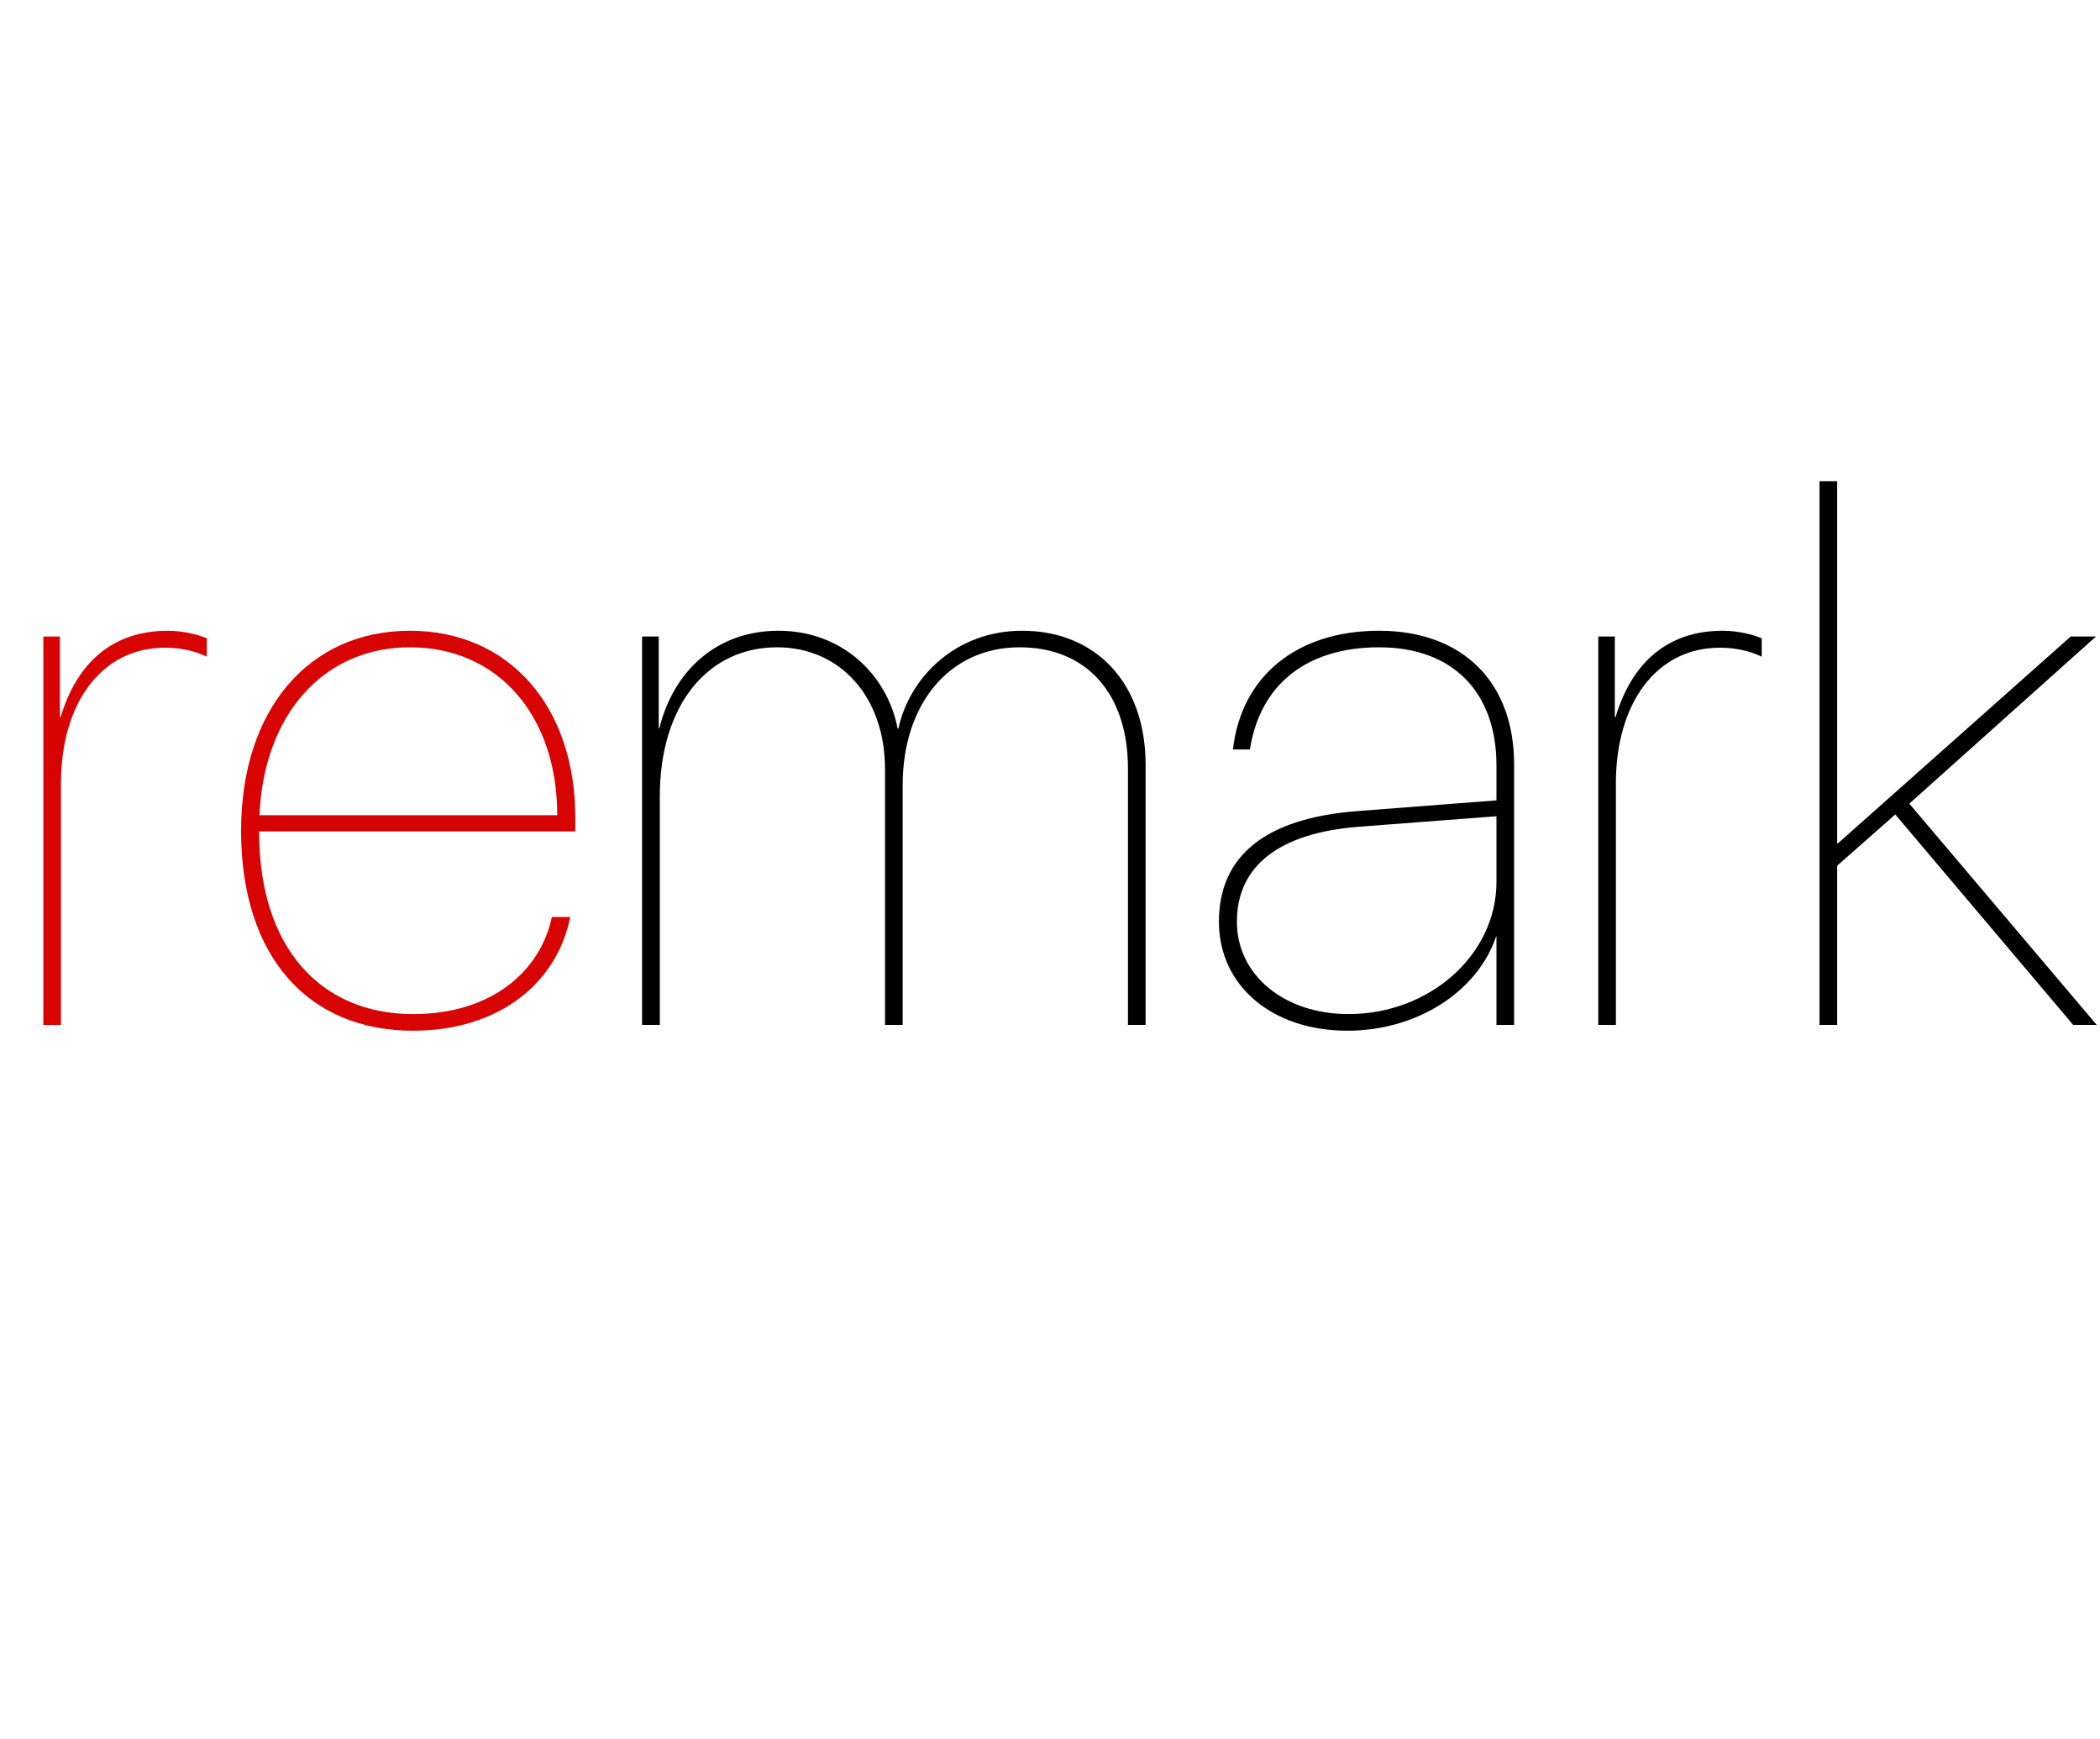
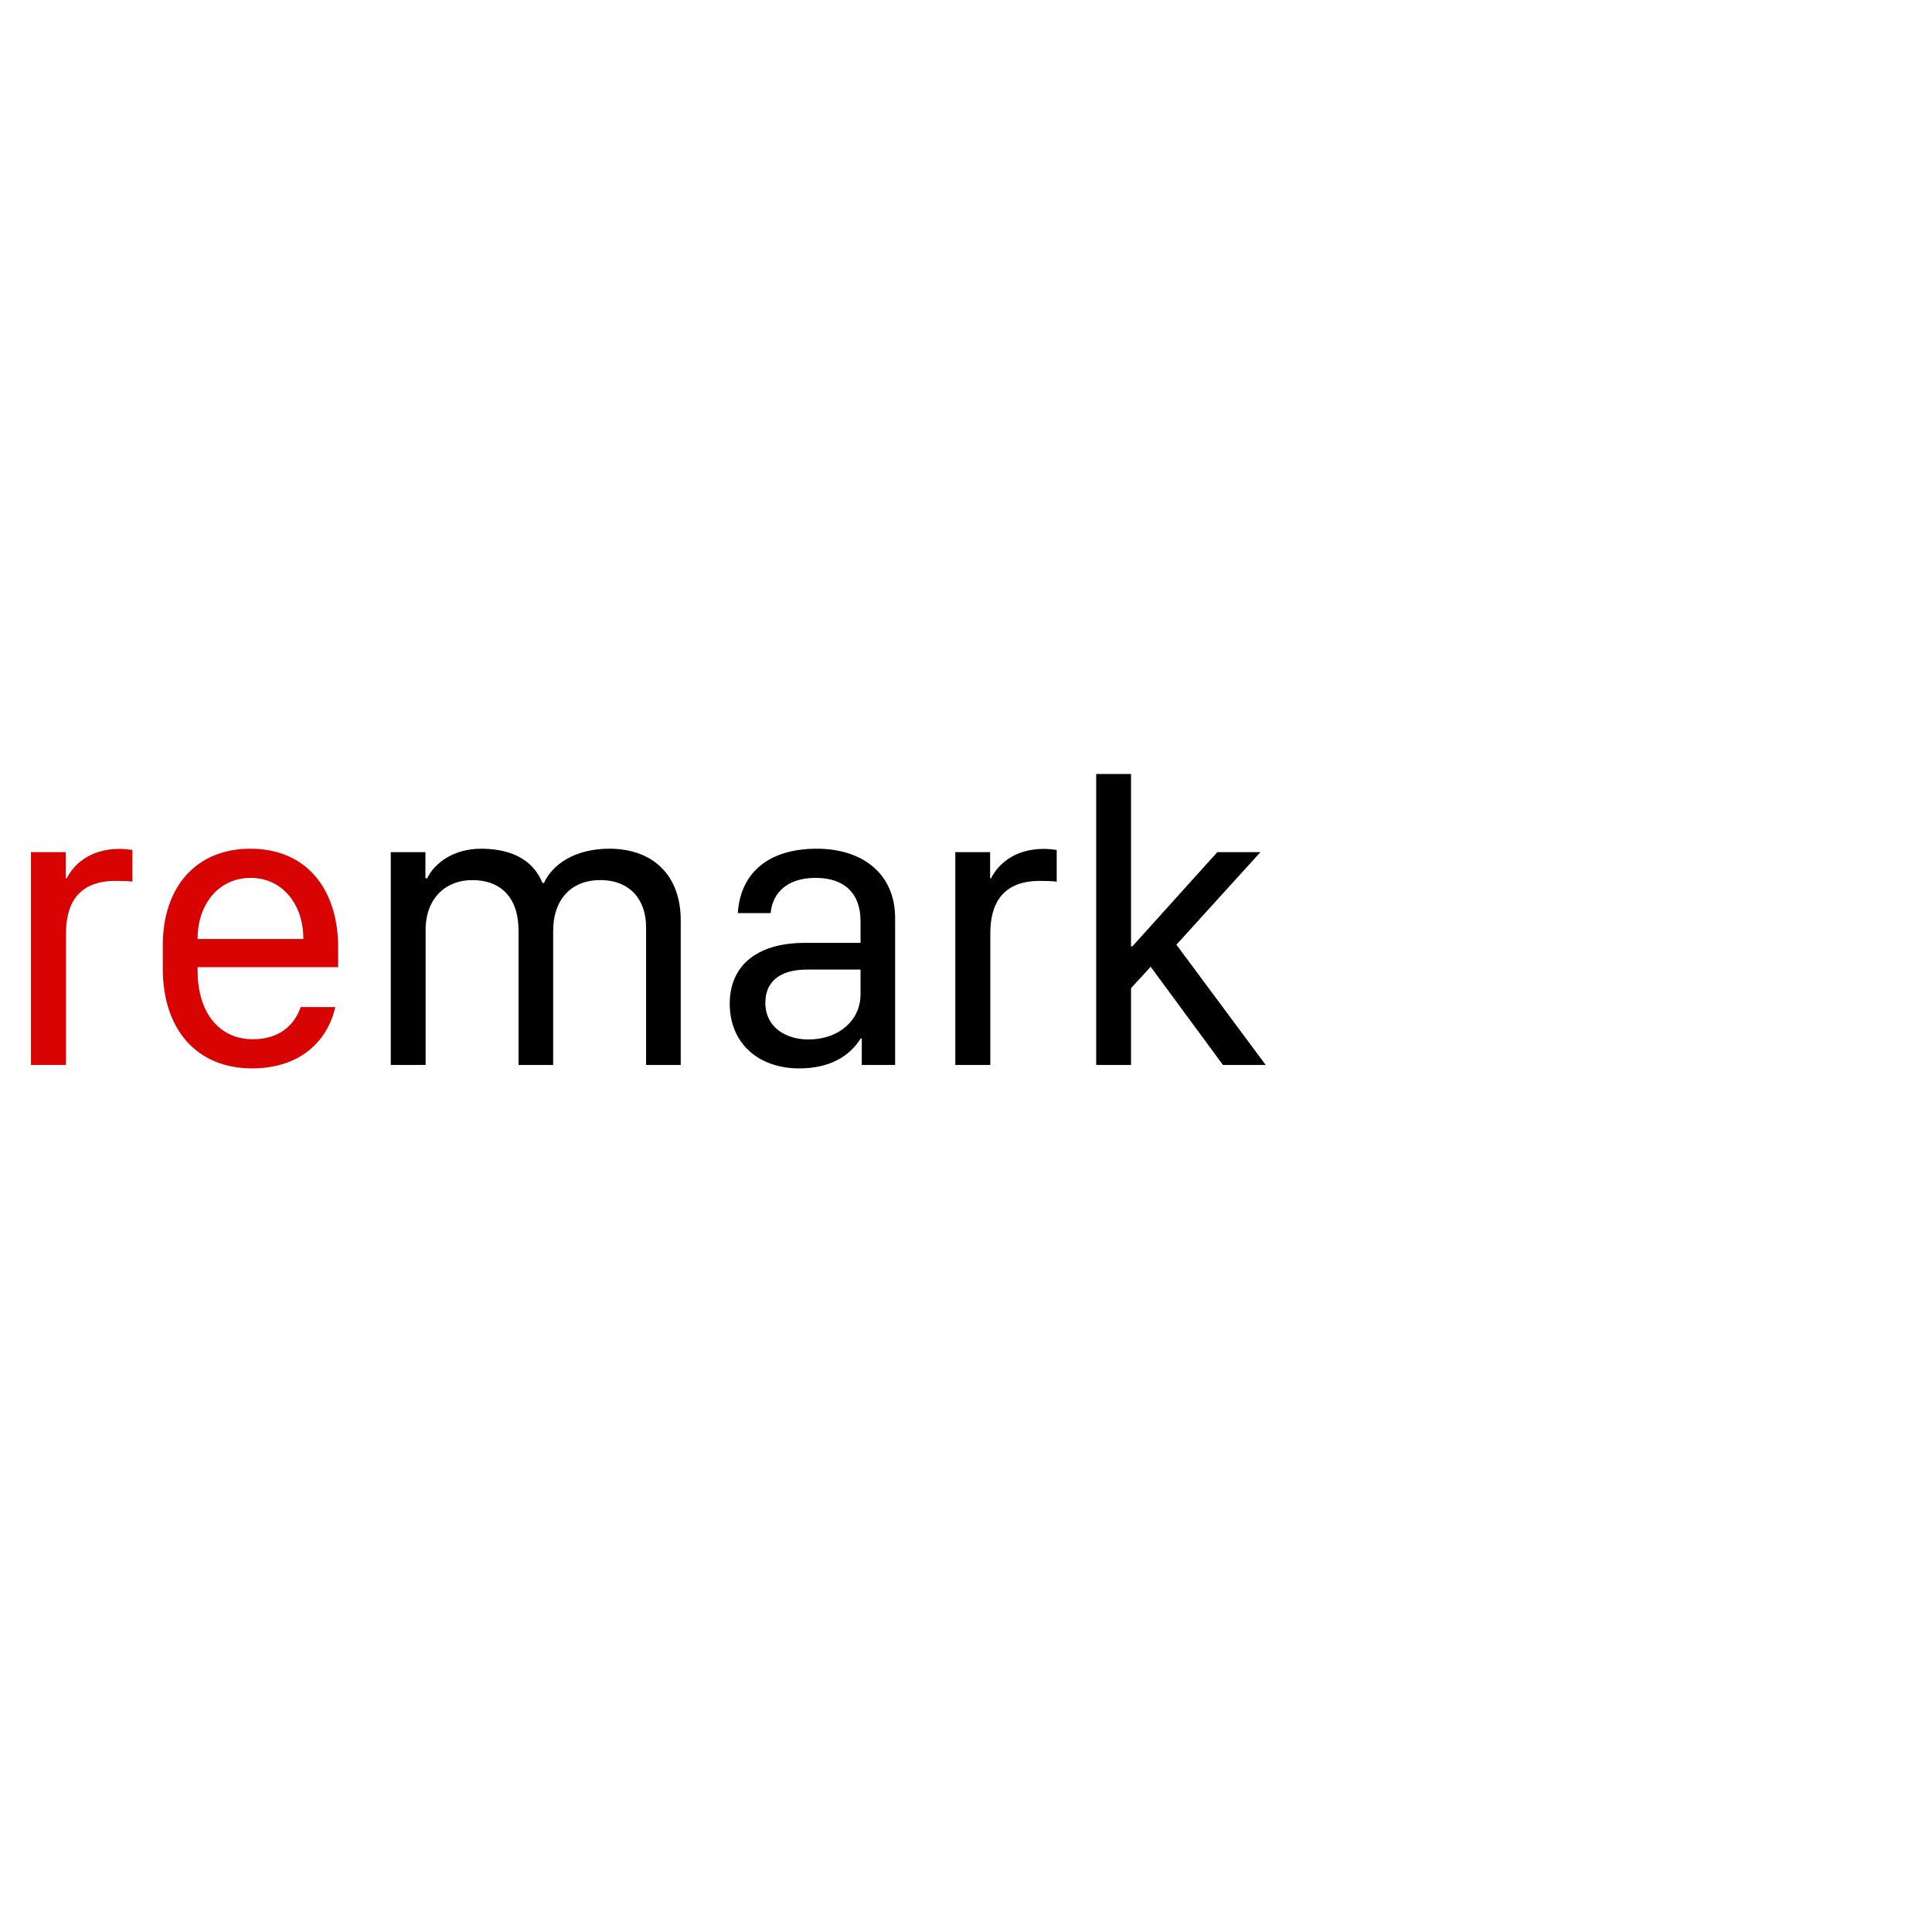
- <svg xmlns="http://www.w3.org/2000/svg" width="250" height="207">
-   <path fill="#d80303" d="M5.16 122L7.26 122L7.26 93.21C7.26 83.84 11.99 77.10 19.64 77.10C21.91 77.10 23.59 77.66 24.62 78.17L24.62 75.98C23.72 75.59 21.91 75.08 19.98 75.08C13.62 75.08 9.24 78.64 7.22 85.35L7.13 85.35L7.13 75.77L5.16 75.77ZM48.81 77.05C59.30 77.05 66.34 85.18 66.34 97.04L30.89 97.04C31.41 85.05 38.50 77.05 48.81 77.05ZM65.70 109.15C64.32 115.68 58.44 120.71 49.20 120.71C38.16 120.71 30.85 112.80 30.85 99.05L30.85 98.97L68.49 98.97L68.49 97.34C68.49 84.06 60.59 75.08 48.81 75.08C36.70 75.08 28.70 84.53 28.70 98.88C28.70 113.92 36.74 122.69 49.16 122.69C59.51 122.69 66.34 116.93 67.89 109.15ZM76.44" />
-   <path d="M76.44 122L78.55 122L78.55 94.80C78.55 83.93 84.26 77.05 92.51 77.05C99.95 77.05 105.36 82.86 105.36 91.58L105.36 122L107.46 122L107.46 93.47C107.46 83.76 113.05 77.05 121.39 77.05C129.34 77.05 134.28 82.55 134.28 91.49L134.28 122L136.38 122L136.38 91.02C136.38 81.31 130.45 75.08 121.69 75.08C113.78 75.08 108.28 80.62 106.95 86.72L106.86 86.72C105.66 80.41 100.33 75.08 92.68 75.08C85.08 75.08 80.09 80.15 78.50 86.68L78.42 86.68L78.42 75.77L76.44 75.77ZM160.53 120.71C152.88 120.71 147.25 116.07 147.25 109.71C147.25 103.05 152.32 99.14 161.78 98.41L178.15 97.16L178.15 104.98C178.15 113.62 170.24 120.71 160.53 120.71ZM160.40 122.69C168.65 122.69 175.87 118.09 178.11 111.47L178.15 111.47L178.15 122L180.25 122L180.25 90.98C180.25 81.18 174.11 75.08 164.18 75.08C154.43 75.08 147.77 80.45 146.78 89.21L148.80 89.21C150.00 81.48 155.55 77.05 164.18 77.05C172.91 77.05 178.15 82.34 178.15 91.11L178.15 95.27L161.43 96.56C150.69 97.42 145.11 101.85 145.11 109.71C145.11 117.32 151.42 122.69 160.40 122.69ZM190.27 122L192.37 122L192.37 93.21C192.37 83.84 197.10 77.10 204.75 77.10C207.02 77.10 208.70 77.66 209.73 78.17L209.73 75.98C208.83 75.59 207.02 75.08 205.09 75.08C198.73 75.08 194.35 78.64 192.33 85.35L192.24 85.35L192.24 75.77L190.27 75.77ZM218.80 100.39L218.71 100.39L218.71 57.29L216.61 57.29L216.61 122L218.71 122L218.71 103.05L225.63 96.95L246.81 122L249.61 122L227.30 95.66L249.52 75.77L246.51 75.77Z" />
+ <svg xmlns="http://www.w3.org/2000/svg" width="400" height="400" viewBox="0 0 410 210">
+   <path fill="#d80303" d="M6.57 126L14.01 126L14.01 98.03C14.01 91.93 16.50 86.94 24.49 86.94C25.87 86.94 27.33 86.98 28.10 87.11L28.10 80.37C27.20 80.24 26.25 80.15 25.31 80.15C18.91 80.15 15.51 83.68 14.18 86.38L13.96 86.38L13.96 80.84L6.57 80.84ZM53.50 126.73C63.46 126.73 69.44 121.19 71.16 113.71L63.81 113.71C62.35 117.92 58.91 120.54 53.67 120.54C46.32 120.54 41.94 114.66 41.94 106.06L41.94 105.25L71.76 105.25L71.76 101.04C71.76 88.62 64.97 80.11 53.15 80.11C41.29 80.11 34.55 88.62 34.55 100.52L34.55 105.59C34.55 118.44 41.72 126.73 53.50 126.73ZM41.94 99.27L41.94 99.14C41.94 92.01 46.32 86.30 53.20 86.30C59.94 86.30 64.37 91.97 64.37 99.14L64.37 99.27Z" />
+   <path d="M82.93 126L90.32 126L90.32 97.38C90.32 90.55 94.66 86.77 100.20 86.77C106.35 86.77 110.04 90.55 110.04 97.47L110.04 126L117.39 126L117.39 97.47C117.39 91.20 120.96 86.77 127.36 86.77C133.80 86.77 137.11 91.02 137.11 96.78L137.11 126L144.46 126L144.46 95.28C144.46 86.00 138.83 80.11 129.29 80.11C121.95 80.11 117.18 83.50 115.46 87.37L115.11 87.37C113.35 82.95 109.14 80.11 102.09 80.11C96.12 80.11 92.13 83.29 90.66 86.38L90.28 86.38L90.28 80.84L82.93 80.84ZM182.66 120.37L182.88 120.37L182.88 126L189.96 126L189.96 94.85C189.96 85.35 182.96 80.11 173.34 80.11C162.42 80.11 157.05 85.87 156.58 93.77L163.54 93.77C163.97 89.26 167.28 86.30 173.08 86.30C179.18 86.30 182.62 89.56 182.62 95.49L182.62 100.09L170.71 100.09C160.36 100.13 154.86 105.12 154.86 113.02C154.86 121.32 160.88 126.73 169.60 126.73C176.26 126.73 180.38 124.02 182.66 120.37ZM171.57 120.59C166.85 120.59 162.42 118.09 162.42 112.77C162.42 108.68 165.09 105.76 171.27 105.76L182.62 105.76L182.62 111.00C182.62 116.63 177.89 120.59 171.57 120.59ZM202.73 126L210.16 126L210.16 98.03C210.16 91.93 212.65 86.94 220.64 86.94C222.02 86.94 223.48 86.98 224.25 87.11L224.25 80.37C223.35 80.24 222.41 80.15 221.46 80.15C215.06 80.15 211.66 83.68 210.33 86.38L210.12 86.38L210.12 80.84L202.73 80.84ZM240.02 109.71L244.19 105.16L259.53 126L268.60 126L249.65 100.48L267.48 80.84L258.33 80.84L240.32 100.82L240.02 100.82L240.02 64.25L232.63 64.25L232.63 126L240.02 126Z" />
</svg>
